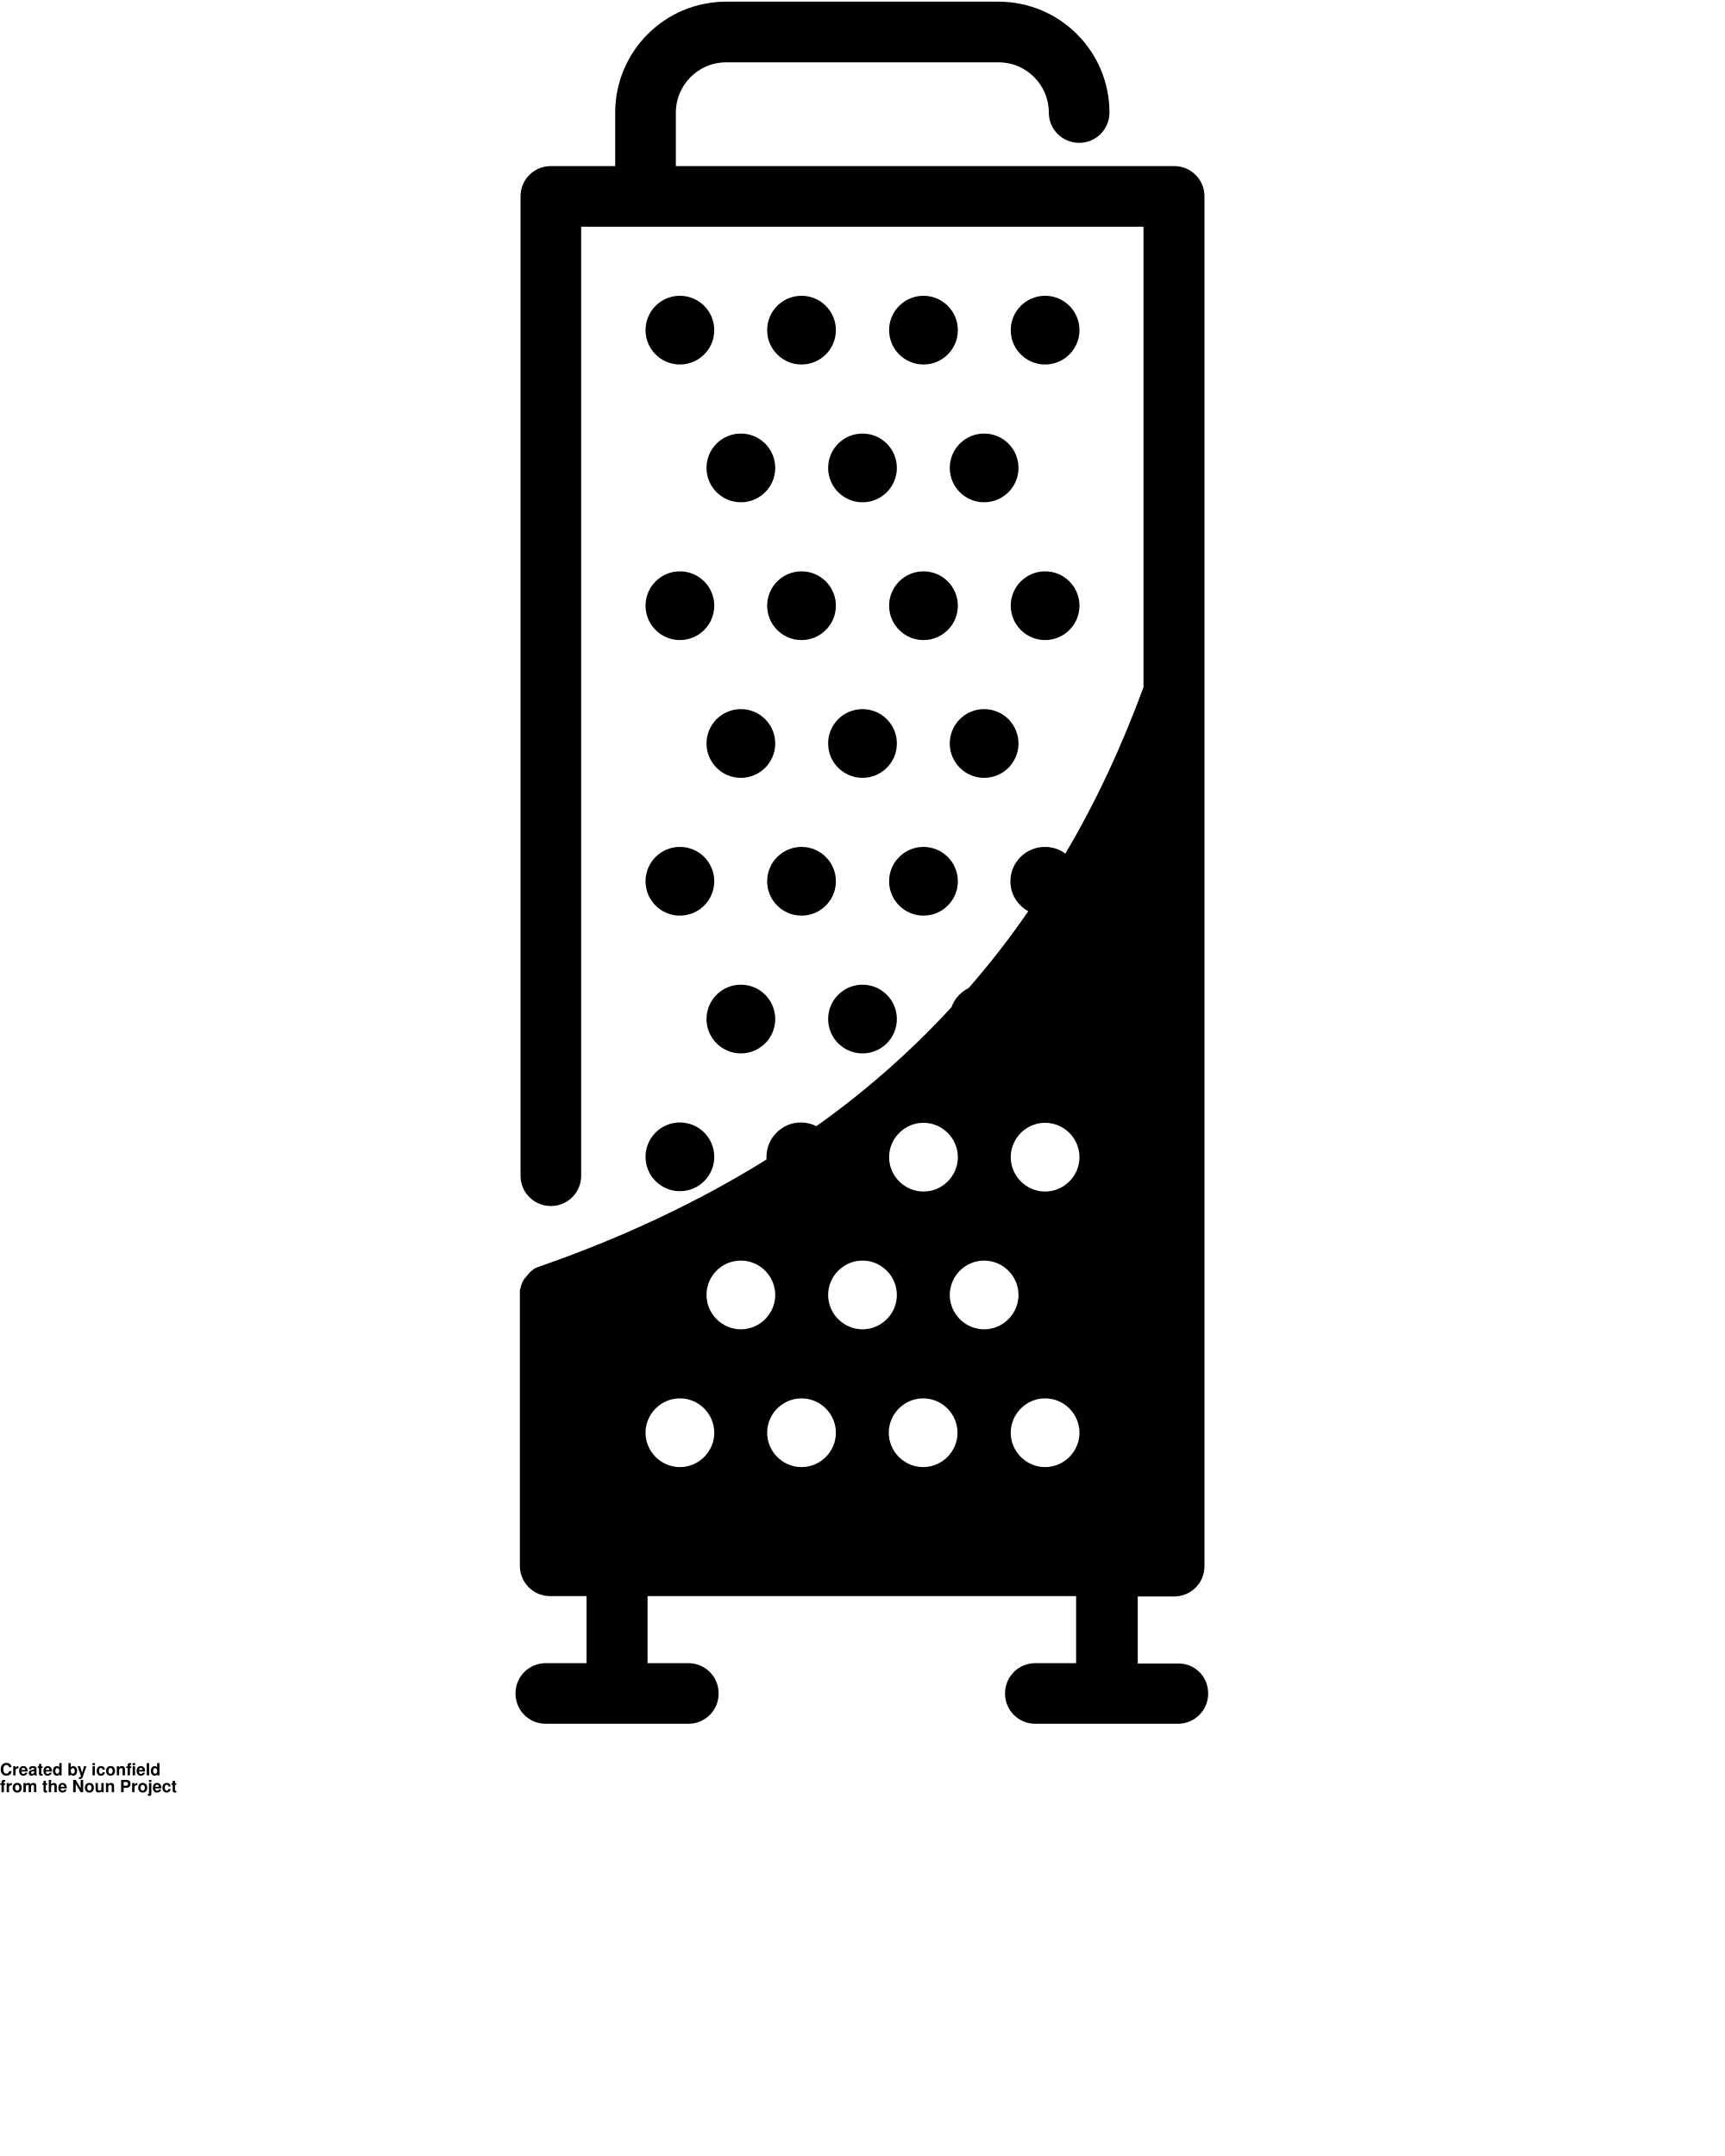
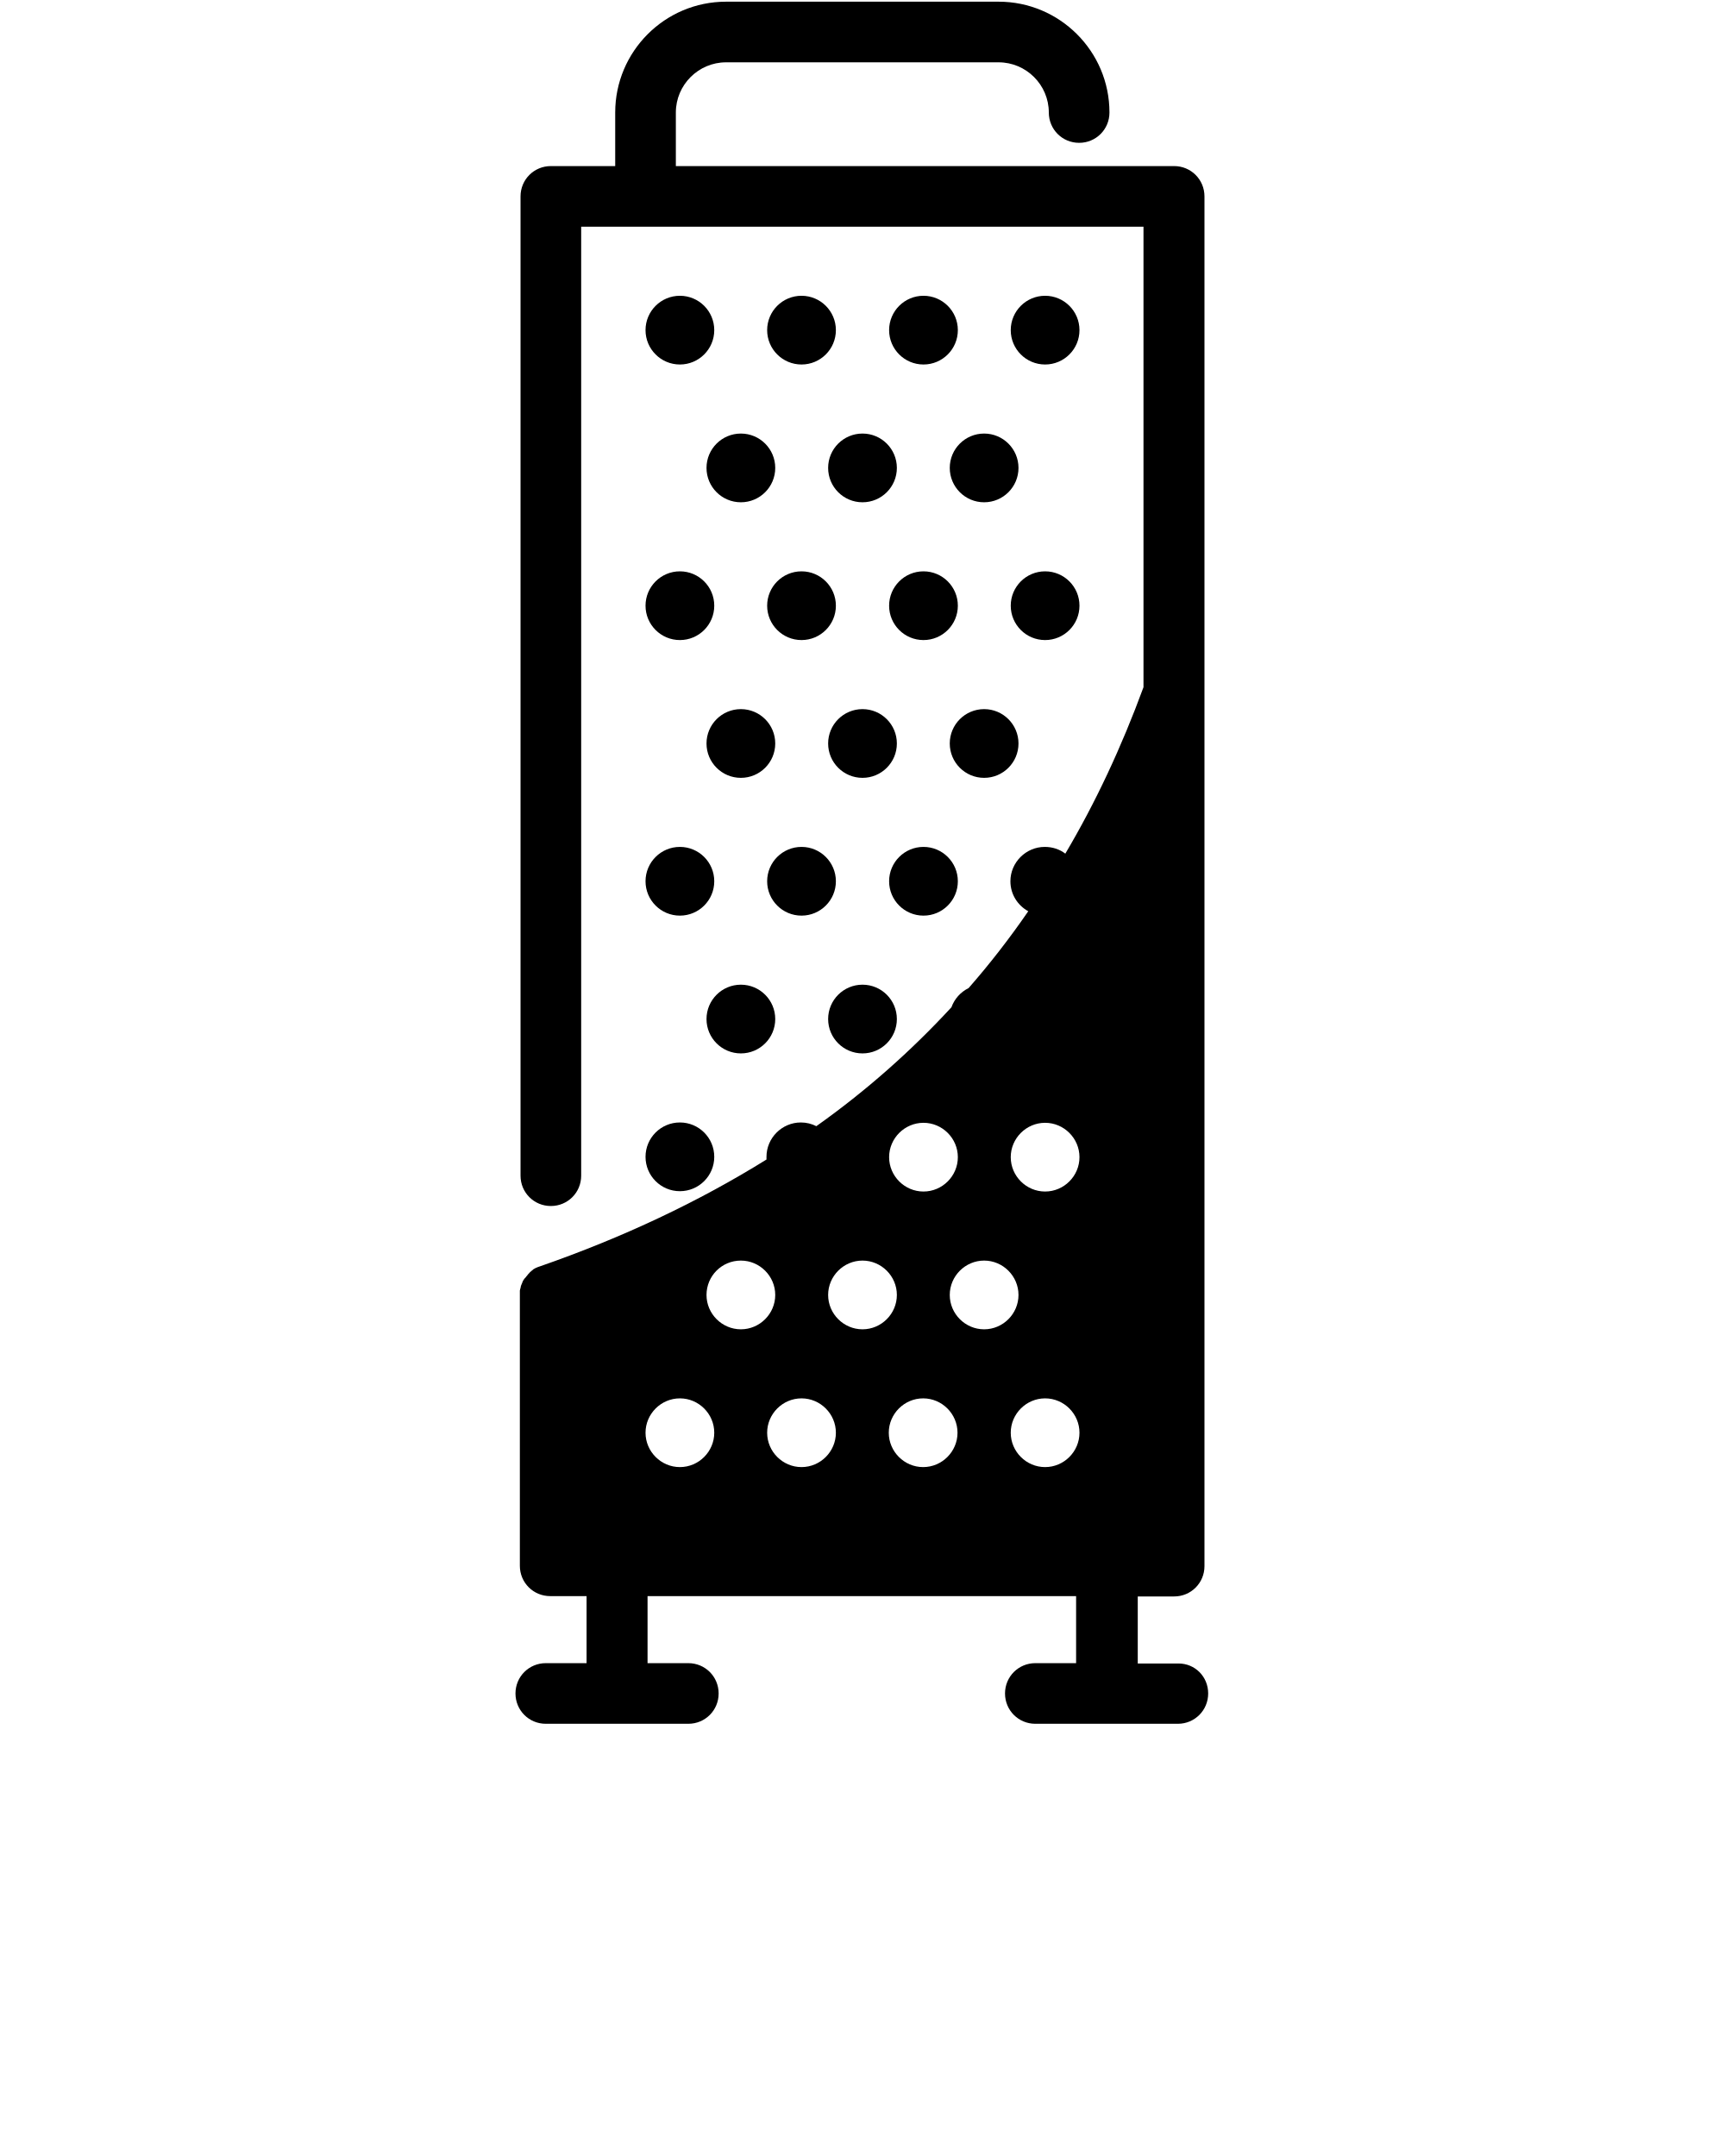
<svg xmlns="http://www.w3.org/2000/svg" version="1.1" x="0px" y="0px" viewBox="0 0 512 640" style="enable-background:new 0 0 512 512;" xml:space="preserve">
  <g>
    <path d="M349.8,493.8h-12.1v-19.9h10.8c5,0,9-4,9-9V205.7V58.3c0-5-4-9-9-9H200.6V33.4c0-8.2,6.7-14.9,14.9-14.9h80.9   c8.2,0,14.9,6.7,14.9,14.9c0,5,4,9,9,9s9-4,9-9c0-18.2-14.8-32.9-32.9-32.9h-80.9c-18.2,0-32.9,14.8-32.9,32.9v15.9h-19.1   c-5,0-9,4-9,9V349c0,5,4,9,9,9s9-4,9-9V67.3h166.9V204c-6.5,17.7-14.2,34.2-23.2,49.4c-1.7-1.3-3.8-2-6.1-2   c-5.6,0-10.2,4.6-10.2,10.2c0,3.9,2.2,7.2,5.3,8.9c-5.5,8-11.4,15.6-17.7,22.8c-2.4,1.2-4.2,3.2-5.1,5.7   c-12,13-25.3,24.8-40.1,35.3c-1.4-0.7-2.9-1.1-4.6-1.1c-5.6,0-10.2,4.6-10.2,10.2c0,0.3,0,0.5,0,0.8   c-20.1,12.5-42.5,23.1-67.2,31.7c-0.1,0-0.2,0.1-0.3,0.1c-0.1,0-0.2,0.1-0.3,0.1c-0.2,0.1-0.5,0.2-0.7,0.3c-0.1,0-0.1,0.1-0.2,0.1   c-0.2,0.1-0.3,0.2-0.5,0.3c-0.1,0-0.1,0.1-0.2,0.2c-0.1,0.1-0.3,0.2-0.4,0.3c-0.1,0.1-0.1,0.1-0.2,0.2c-0.2,0.1-0.3,0.3-0.4,0.4   c0,0-0.1,0.1-0.1,0.1c-0.2,0.2-0.4,0.4-0.5,0.6c0,0-0.1,0.1-0.1,0.1c-0.1,0.2-0.3,0.3-0.4,0.5c-0.1,0.1-0.1,0.2-0.2,0.2   c-0.1,0.1-0.2,0.3-0.3,0.4c-0.1,0.1-0.1,0.2-0.2,0.3c-0.1,0.1-0.1,0.3-0.2,0.4c0,0.1-0.1,0.2-0.1,0.3c-0.1,0.2-0.2,0.5-0.3,0.7   c0,0.1-0.1,0.2-0.1,0.3c0,0.2-0.1,0.3-0.1,0.5c0,0.1,0,0.2-0.1,0.3c0,0.2-0.1,0.4-0.1,0.5c0,0.1,0,0.2,0,0.3c0,0.3,0,0.5,0,0.8   v80.6c0,5,4,9,9,9h10.8v19.9h-12.1c-5,0-9,4-9,9s4,9,9,9h42.3c5,0,9-4,9-9s-4-9-9-9h-12.1v-19.9h127.2v19.9h-12.1c-5,0-9,4-9,9   s4,9,9,9h42.3c5,0,9-4,9-9S354.7,493.8,349.8,493.8z M248.1,425.3c0,5.6-4.6,10.2-10.2,10.2s-10.2-4.6-10.2-10.2   s4.6-10.2,10.2-10.2S248.1,419.7,248.1,425.3z M292.1,374.2c5.6,0,10.2,4.6,10.2,10.2s-4.6,10.2-10.2,10.2   c-5.6,0-10.2-4.6-10.2-10.2S286.5,374.2,292.1,374.2z M310.2,415.1c5.6,0,10.2,4.6,10.2,10.2s-4.6,10.2-10.2,10.2   s-10.2-4.6-10.2-10.2S304.6,415.1,310.2,415.1z M284.2,425.3c0,5.6-4.6,10.2-10.2,10.2s-10.2-4.6-10.2-10.2s4.6-10.2,10.2-10.2   S284.2,419.7,284.2,425.3z M310.2,333.3c5.6,0,10.2,4.6,10.2,10.2s-4.6,10.2-10.2,10.2s-10.2-4.6-10.2-10.2   S304.6,333.3,310.2,333.3z M274.1,333.3c5.6,0,10.2,4.6,10.2,10.2s-4.6,10.2-10.2,10.2s-10.2-4.6-10.2-10.2   S268.5,333.3,274.1,333.3z M256,374.2c5.6,0,10.2,4.6,10.2,10.2s-4.6,10.2-10.2,10.2s-10.2-4.6-10.2-10.2S250.4,374.2,256,374.2z    M219.9,374.2c5.6,0,10.2,4.6,10.2,10.2s-4.6,10.2-10.2,10.2c-5.6,0-10.2-4.6-10.2-10.2S214.2,374.2,219.9,374.2z M201.8,415.1   c5.6,0,10.2,4.6,10.2,10.2s-4.6,10.2-10.2,10.2s-10.2-4.6-10.2-10.2S196.2,415.1,201.8,415.1z" />
    <circle cx="201.8" cy="98" r="10.2" />
    <circle cx="201.8" cy="179.8" r="10.2" />
    <circle cx="201.8" cy="261.6" r="10.2" />
    <circle cx="201.8" cy="343.4" r="10.2" />
    <circle cx="237.9" cy="98" r="10.2" />
    <circle cx="237.9" cy="179.8" r="10.2" />
    <circle cx="237.9" cy="261.6" r="10.2" />
    <circle cx="274.1" cy="98" r="10.2" />
    <circle cx="274.1" cy="179.8" r="10.2" />
    <circle cx="274.1" cy="261.6" r="10.2" />
    <circle cx="219.9" cy="138.9" r="10.2" />
    <circle cx="219.9" cy="220.7" r="10.2" />
    <circle cx="219.9" cy="302.5" r="10.2" />
    <circle cx="256" cy="138.9" r="10.2" />
    <circle cx="256" cy="220.7" r="10.2" />
    <circle cx="256" cy="302.5" r="10.2" />
    <circle cx="292.1" cy="138.9" r="10.2" />
    <circle cx="292.1" cy="220.7" r="10.2" />
    <circle cx="310.2" cy="98" r="10.2" />
    <circle cx="310.2" cy="179.8" r="10.2" />
  </g>
-   <text x="0" y="527" fill="#000000" font-size="5px" font-weight="bold" font-family="'Helvetica Neue', Helvetica, Arial-Unicode, Arial, Sans-serif">Created by iconfield</text>
-   <text x="0" y="532" fill="#000000" font-size="5px" font-weight="bold" font-family="'Helvetica Neue', Helvetica, Arial-Unicode, Arial, Sans-serif">from the Noun Project</text>
</svg>
